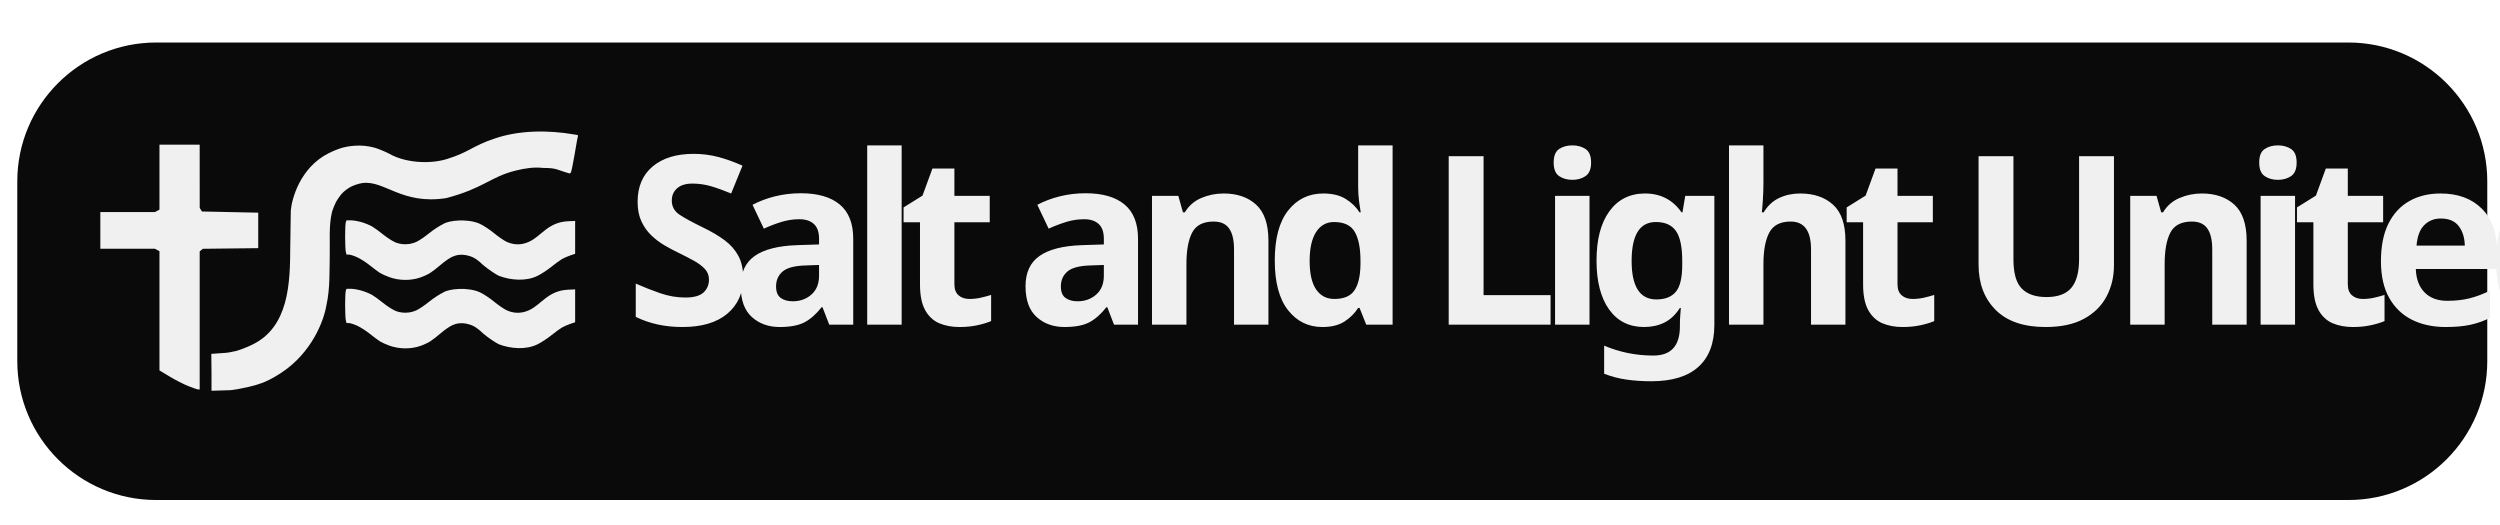
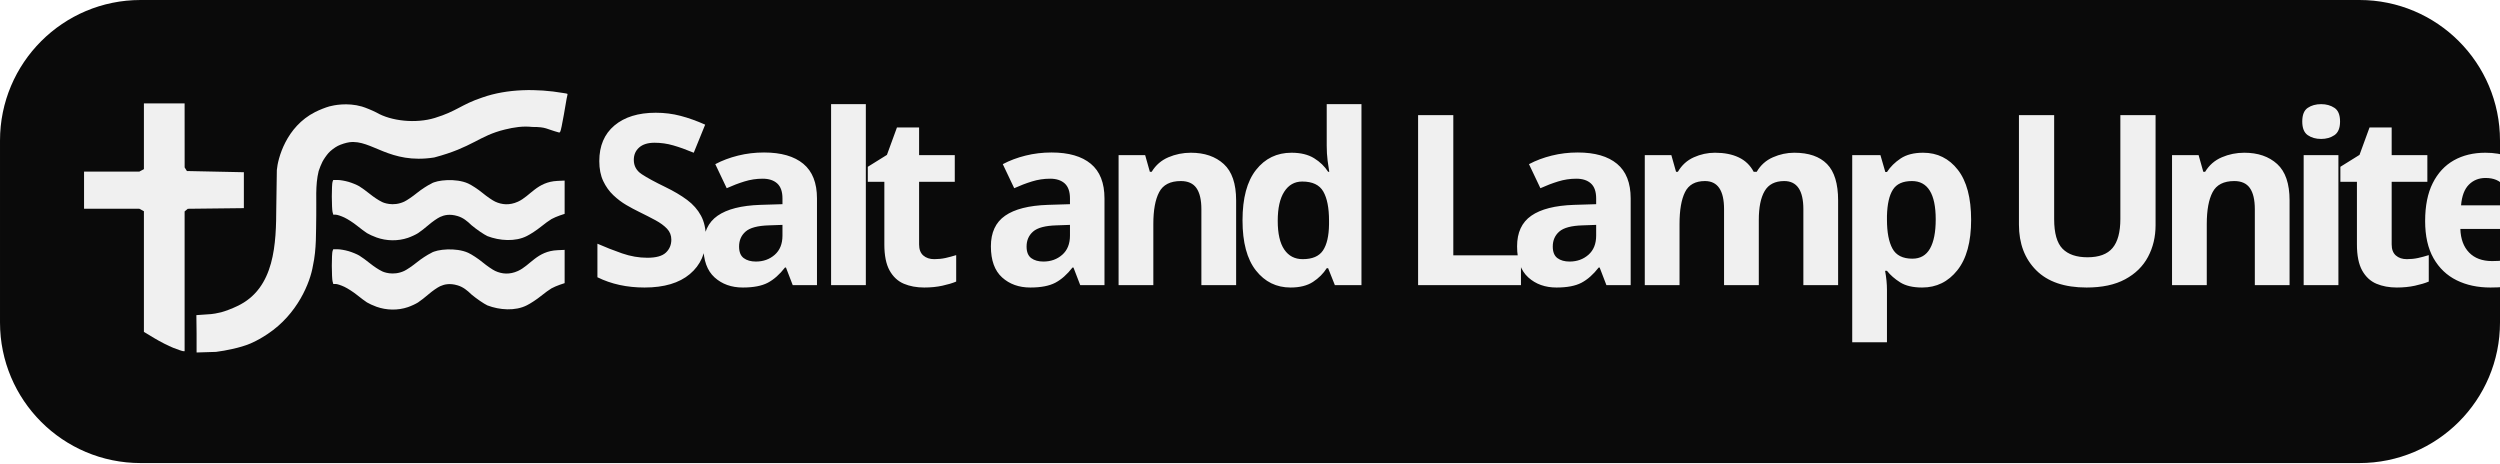
- <svg xmlns="http://www.w3.org/2000/svg" width="1000mm" height="210mm" viewBox="0 0 1000 210" version="1.1" id="svg1">
+ <svg xmlns="http://www.w3.org/2000/svg" width="988mm" height="183mm" viewBox="0 0 988 183" version="1.1" id="svg1">
  <defs id="defs1" />
-   <g id="g27" style="display:inline">
+   <g id="g27" style="display:inline" transform="translate(-6.912436,-17.00416)">
    <path style="display:inline;fill:#0a0a0a;fill-opacity:1;stroke-width:0.265" id="path22" width="988" height="183" x="105.358" y="103.477" transform="translate(-98.44569,-86.47257)" d="m 160.921,103.477 h 876.875 a 55.562,55.562 45 0 1 55.562,55.562 v 71.875 a 55.562,55.562 135 0 1 -55.562,55.562 H 160.921 a 55.562,55.562 45 0 1 -55.562,-55.562 v -71.875 a 55.562,55.562 135 0 1 55.562,-55.562 z" />
    <path style="display:inline;fill:#0a0a0a;fill-opacity:1;stroke-width:0.265" id="path23" width="988" height="183" x="105.358" y="103.477" transform="matrix(0.9922197,0,0,0.9588766,-94.61421,-78.19583)" d="m 162.33,103.477 h 874.056 a 56.972,56.972 45 0 1 56.972,56.972 v 69.056 a 56.972,56.972 135 0 1 -56.972,56.972 l -874.056,0 a 56.972,56.972 45 0 1 -56.972,-56.972 l 0,-69.056 a 56.972,56.972 135 0 1 56.972,-56.972 z" />
    <path d="m 155.718,110.852 c -1.335,-0.475 -3.038,-1.251 -3.785,-1.725 -0.747,-0.474 -2.529,-1.804 -3.96,-2.957 -1.431,-1.153 -3.666,-2.594 -4.967,-3.204 -1.301,-0.609 -2.82,-1.11 -3.375,-1.113 l -1.009,-0.005 -0.285,-1.064 c -0.157,-0.585 -0.288,-3.336 -0.292,-6.112 -0.005,-2.776 0.123,-5.384 0.281,-5.795 l 0.287,-0.748 h 1.756 c 0.966,0 2.912,0.34 4.326,0.755 1.413,0.415 3.315,1.202 4.225,1.749 0.911,0.547 2.827,1.942 4.258,3.1 1.431,1.158 3.454,2.495 4.494,2.972 0.596,0.39 4.551,2.047 8.989,-0.011 1.041,-0.483 3.276,-2.003 4.967,-3.377 1.691,-1.374 4.246,-3.048 5.677,-3.718 2.269,-1.499 9.851,-2.23 14.615,-0.08 1.403,0.633 3.958,2.312 5.677,3.731 1.719,1.418 3.978,2.971 5.019,3.451 2.642,1.217 5.672,1.521 8.989,0.008 4.943,-2.254 7.569,-7.838 15.612,-8.21 l 2.839,-0.131 v 6.576 6.576 l -1.892,0.633 c -1.041,0.348 -2.531,0.994 -3.312,1.435 -0.781,0.441 -2.697,1.834 -4.258,3.096 -1.561,1.262 -4.009,2.873 -5.441,3.58 -4.585,2.367 -10.868,1.885 -15.612,0.056 -1.431,-0.676 -4.26,-2.615 -6.287,-4.307 -1.709,-1.642 -3.269,-2.952 -5.495,-3.619 -3.169,-0.95 -5.32,-0.381 -6.904,0.342 -1.041,0.475 -3.063,1.876 -4.494,3.114 -1.431,1.238 -3.347,2.726 -4.258,3.307 -0.911,0.581 -2.705,1.411 -3.987,1.844 -3.977,1.356 -8.468,1.252 -12.396,-0.145 z" style="display:inline;fill:#f0f0f0;fill-opacity:1;stroke-width:0.473" id="path24" />
    <path d="m 155.718,138.236 c -1.335,-0.475 -3.038,-1.251 -3.785,-1.725 -0.747,-0.474 -2.529,-1.804 -3.96,-2.957 -1.431,-1.153 -3.666,-2.594 -4.967,-3.204 -1.301,-0.609 -2.82,-1.11 -3.375,-1.113 l -1.009,-0.005 -0.285,-1.064 c -0.157,-0.585 -0.288,-3.336 -0.292,-6.112 -0.005,-2.776 0.123,-5.384 0.281,-5.795 l 0.287,-0.748 h 1.756 c 0.966,0 2.912,0.34 4.326,0.755 1.413,0.415 3.315,1.202 4.225,1.749 0.911,0.547 2.827,1.942 4.258,3.1 1.431,1.158 3.454,2.495 4.494,2.972 0.596,0.39 4.551,2.047 8.989,-0.011 1.041,-0.483 3.276,-2.003 4.967,-3.377 1.691,-1.375 4.246,-3.048 5.677,-3.718 2.269,-1.499 9.851,-2.23 14.615,-0.08 1.403,0.633 3.958,2.312 5.677,3.731 1.719,1.418 3.978,2.971 5.019,3.451 2.642,1.217 5.672,1.521 8.989,0.007 4.943,-2.254 7.569,-7.838 15.612,-8.21 l 2.839,-0.131 v 6.576 6.576 l -1.892,0.633 c -1.041,0.348 -2.531,0.994 -3.312,1.435 -0.781,0.441 -2.697,1.834 -4.258,3.096 -1.561,1.262 -4.009,2.872 -5.441,3.58 -4.585,2.367 -10.868,1.885 -15.612,0.056 -1.431,-0.676 -4.26,-2.615 -6.287,-4.307 -1.709,-1.642 -3.269,-2.952 -5.495,-3.619 -3.169,-0.95 -5.32,-0.381 -6.904,0.342 -1.041,0.475 -3.063,1.876 -4.494,3.114 -1.431,1.238 -3.347,2.726 -4.258,3.307 -0.911,0.581 -2.705,1.411 -3.987,1.844 -3.977,1.356 -8.468,1.252 -12.396,-0.145 z" style="display:inline;fill:#f0f0f0;fill-opacity:1;stroke-width:0.473" id="path25" />
    <path style="display:inline;fill:#f0f0f0;fill-opacity:1;stroke-width:0.473" d="m 84.603,148.76 -0.083,-7.216 5.896,-0.415 c 0.594,-0.042 2.352,-0.323 3.903,-0.717 1.551,-0.394 4.416,-1.493 6.368,-2.442 14.981,-7.053 15.348,-24.889 15.416,-39.141 l 0.216,-14.624 c 0.39,-4.587 3.644,-17.102 15.14,-22.923 1.684,-0.853 4.231,-1.861 5.66,-2.242 1.621,-0.431 7.017,-1.604 12.802,0.06 1.413,0.42 3.966,1.466 5.673,2.326 5.9,3.481 15.712,4.469 23.154,2.191 8.797,-2.693 10.372,-5.292 18.8,-8.09 9.915,-3.502 21.673,-3.529 31.834,-1.786 1.978,0.339 1.921,0.156 1.729,1.013 l -0.284,1.328 -1.083,6.281 c -0.596,3.459 -1.229,6.462 -1.42,6.67 l -0.347,0.378 c -5.432,-1.475 -5.049,-2.241 -10.672,-2.237 -3.802,-0.413 -7.24,0.134 -10.881,1.022 -10.362,2.528 -12.63,6.994 -27.913,11.043 -17.753,2.786 -24.694,-7.192 -33.524,-6.021 -1.278,0.17 -3.325,0.816 -4.549,1.436 -1.224,0.62 -2.896,1.892 -3.717,2.827 -0.821,0.935 -1.895,2.492 -2.388,3.46 -0.493,0.969 -1.159,2.613 -1.481,3.653 -1.407,5.616 -0.818,11.718 -0.955,17.504 -0.127,6.699 0.132,13.326 -1.304,19.87 -1.082,6.647 -6.048,19.132 -17.879,27.005 -2.147,1.428 -4.423,2.762 -6.812,3.779 -2.176,0.927 -4.652,1.59 -6.782,2.088 -2.13,0.498 -5.204,1.051 -6.83,1.228 l -7.687,0.239 z" id="path26" />
    <path style="display:inline;fill:#f0f0f0;fill-opacity:1;fill-rule:nonzero;stroke:none;stroke-width:0.93" d="m 272.5,405.78 c -3.62,-1.429 -10.215,-4.792 -14.655,-7.474 l -8.074,-4.877 v -46.895 -46.895 l -1.8,-0.963 -1.8,-0.963 H 224.709 203.246 V 283.291 268.868 h 21.462 21.462 l 1.8,-0.963 1.8,-0.963 v -25.556 -25.556 h 15.818 15.818 l 0.014,24.891 0.014,24.891 0.881,1.396 0.881,1.396 22.135,0.465 22.135,0.465 v 13.957 13.957 l -21.792,0.25 -21.792,0.25 -1.237,1.027 -1.237,1.027 v 54.32 54.32 l -1.163,-0.032 c -0.64,-0.018 -4.125,-1.201 -7.744,-2.63 z" id="path27" transform="matrix(0.5084348,0,0,0.5084348,-63.20642,-51.87023)" />
-     <text xml:space="preserve" style="font-style:normal;font-variant:normal;font-weight:600;font-stretch:normal;font-size:93.371px;line-height:0;font-family:Aileron;-inkscape-font-specification:'Aileron Semi-Bold';font-variant-ligatures:discretionary-ligatures;text-align:start;letter-spacing:-8.643px;writing-mode:lr-tb;direction:ltr;text-anchor:start;fill:#f0f0f0;fill-opacity:1;stroke-width:0.325" x="252.665" y="128.517" id="text27" transform="scale(0.9896546,1.010453)">
-       <tspan id="tspan27" style="font-size:93.371px;letter-spacing:-8.643px;fill:#f0f0f0;fill-opacity:1;stroke-width:0.325" x="252.665" y="128.517">Salt and Light United</tspan>
+     <text xml:space="preserve" style="font-style:normal;font-variant:normal;font-weight:600;font-stretch:normal;font-size:93.132px;line-height:0;font-family:Aileron;-inkscape-font-specification:'Aileron, Semi-Bold';font-variant-ligatures:discretionary-ligatures;font-variant-caps:normal;font-variant-numeric:normal;font-variant-east-asian:normal;text-align:start;letter-spacing:-8.621px;writing-mode:lr-tb;direction:ltr;text-anchor:start;display:inline;fill:#f0f0f0;fill-opacity:1;stroke-width:0.324" x="241.27" y="128.342" id="text5" transform="scale(0.9896546,1.010453)">
+       <tspan id="tspan5" x="241.27" y="128.342" style="stroke-width:0.324">Salt and Lamp United</tspan>
    </text>
  </g>
-   <g id="g7" style="display:none">
+   <g id="g7" style="display:none" transform="translate(-6.912436,-17.00416)">
    <path style="display:inline;fill:#0770bd;fill-opacity:1;stroke-width:0.265" id="path2" width="988" height="183" x="105.358" y="103.477" transform="translate(-98.44569,-86.47257)" d="m 160.921,103.477 h 876.875 a 55.562,55.562 45 0 1 55.562,55.562 v 71.875 a 55.562,55.562 135 0 1 -55.562,55.562 H 160.921 a 55.562,55.562 45 0 1 -55.562,-55.562 v -71.875 a 55.562,55.562 135 0 1 55.562,-55.562 z" />
    <path style="display:inline;fill:#f0f0f0;fill-opacity:1;stroke-width:0.265" id="path3" width="988" height="183" x="105.358" y="103.477" transform="matrix(0.9922197,0,0,0.9588766,-94.61421,-78.19583)" d="m 162.33,103.477 h 874.056 a 56.972,56.972 45 0 1 56.972,56.972 v 69.056 a 56.972,56.972 135 0 1 -56.972,56.972 l -874.056,0 a 56.972,56.972 45 0 1 -56.972,-56.972 l 0,-69.056 a 56.972,56.972 135 0 1 56.972,-56.972 z" />
    <path d="m 155.718,110.852 c -1.335,-0.475 -3.038,-1.251 -3.785,-1.725 -0.747,-0.474 -2.529,-1.804 -3.96,-2.957 -1.431,-1.153 -3.666,-2.594 -4.967,-3.204 -1.301,-0.609 -2.82,-1.11 -3.375,-1.113 l -1.009,-0.005 -0.285,-1.064 c -0.157,-0.585 -0.288,-3.336 -0.292,-6.112 -0.005,-2.776 0.123,-5.384 0.281,-5.795 l 0.287,-0.748 h 1.756 c 0.966,0 2.912,0.34 4.326,0.755 1.413,0.415 3.315,1.202 4.225,1.749 0.911,0.547 2.827,1.942 4.258,3.1 1.431,1.158 3.454,2.495 4.494,2.972 0.596,0.39 4.551,2.047 8.989,-0.011 1.041,-0.483 3.276,-2.003 4.967,-3.377 1.691,-1.374 4.246,-3.048 5.677,-3.718 2.269,-1.499 9.851,-2.23 14.615,-0.08 1.403,0.633 3.958,2.312 5.677,3.731 1.719,1.418 3.978,2.971 5.019,3.451 2.642,1.217 5.672,1.521 8.989,0.008 4.943,-2.254 7.569,-7.838 15.612,-8.21 l 2.839,-0.131 v 6.576 6.576 l -1.892,0.633 c -1.041,0.348 -2.531,0.994 -3.312,1.435 -0.781,0.441 -2.697,1.834 -4.258,3.096 -1.561,1.262 -4.009,2.873 -5.441,3.58 -4.585,2.367 -10.868,1.885 -15.612,0.056 -1.431,-0.676 -4.26,-2.615 -6.287,-4.307 -1.709,-1.642 -3.269,-2.952 -5.495,-3.619 -3.169,-0.95 -5.32,-0.381 -6.904,0.342 -1.041,0.475 -3.063,1.876 -4.494,3.114 -1.431,1.238 -3.347,2.726 -4.258,3.307 -0.911,0.581 -2.705,1.411 -3.987,1.844 -3.977,1.356 -8.468,1.252 -12.396,-0.145 z" style="display:inline;fill:#0770bd;fill-opacity:1;stroke-width:0.473" id="path4" />
    <path d="m 155.718,138.236 c -1.335,-0.475 -3.038,-1.251 -3.785,-1.725 -0.747,-0.474 -2.529,-1.804 -3.96,-2.957 -1.431,-1.153 -3.666,-2.594 -4.967,-3.204 -1.301,-0.609 -2.82,-1.11 -3.375,-1.113 l -1.009,-0.005 -0.285,-1.064 c -0.157,-0.585 -0.288,-3.336 -0.292,-6.112 -0.005,-2.776 0.123,-5.384 0.281,-5.795 l 0.287,-0.748 h 1.756 c 0.966,0 2.912,0.34 4.326,0.755 1.413,0.415 3.315,1.202 4.225,1.749 0.911,0.547 2.827,1.942 4.258,3.1 1.431,1.158 3.454,2.495 4.494,2.972 0.596,0.39 4.551,2.047 8.989,-0.011 1.041,-0.483 3.276,-2.003 4.967,-3.377 1.691,-1.375 4.246,-3.048 5.677,-3.718 2.269,-1.499 9.851,-2.23 14.615,-0.08 1.403,0.633 3.958,2.312 5.677,3.731 1.719,1.418 3.978,2.971 5.019,3.451 2.642,1.217 5.672,1.521 8.989,0.007 4.943,-2.254 7.569,-7.838 15.612,-8.21 l 2.839,-0.131 v 6.576 6.576 l -1.892,0.633 c -1.041,0.348 -2.531,0.994 -3.312,1.435 -0.781,0.441 -2.697,1.834 -4.258,3.096 -1.561,1.262 -4.009,2.872 -5.441,3.58 -4.585,2.367 -10.868,1.885 -15.612,0.056 -1.431,-0.676 -4.26,-2.615 -6.287,-4.307 -1.709,-1.642 -3.269,-2.952 -5.495,-3.619 -3.169,-0.95 -5.32,-0.381 -6.904,0.342 -1.041,0.475 -3.063,1.876 -4.494,3.114 -1.431,1.238 -3.347,2.726 -4.258,3.307 -0.911,0.581 -2.705,1.411 -3.987,1.844 -3.977,1.356 -8.468,1.252 -12.396,-0.145 z" style="display:inline;fill:#0770bd;fill-opacity:1;stroke-width:0.473" id="path5" />
    <path style="display:inline;fill:#0770bd;fill-opacity:1;stroke-width:0.473" d="m 84.603,148.76 -0.083,-7.216 5.896,-0.415 c 0.594,-0.042 2.352,-0.323 3.903,-0.717 1.551,-0.394 4.416,-1.493 6.368,-2.442 14.981,-7.053 15.348,-24.889 15.416,-39.141 l 0.216,-14.624 c 0.39,-4.587 3.644,-17.102 15.14,-22.923 1.684,-0.853 4.231,-1.861 5.66,-2.242 1.621,-0.431 7.017,-1.604 12.802,0.06 1.413,0.42 3.966,1.466 5.673,2.326 5.9,3.481 15.712,4.469 23.154,2.191 8.797,-2.693 10.372,-5.292 18.8,-8.09 9.915,-3.502 21.673,-3.529 31.834,-1.786 1.978,0.339 1.921,0.156 1.729,1.013 l -0.284,1.328 -1.083,6.281 c -0.596,3.459 -1.229,6.462 -1.42,6.67 l -0.347,0.378 c -5.432,-1.475 -5.049,-2.241 -10.672,-2.237 -3.802,-0.413 -7.24,0.134 -10.881,1.022 -10.362,2.528 -12.63,6.994 -27.913,11.043 -17.753,2.786 -24.694,-7.192 -33.524,-6.021 -1.278,0.17 -3.325,0.816 -4.549,1.436 -1.224,0.62 -2.896,1.892 -3.717,2.827 -0.821,0.935 -1.895,2.492 -2.388,3.46 -0.493,0.969 -1.159,2.613 -1.481,3.653 -1.407,5.616 -0.818,11.718 -0.955,17.504 -0.127,6.699 0.132,13.326 -1.304,19.87 -1.082,6.647 -6.048,19.132 -17.879,27.005 -2.147,1.428 -4.423,2.762 -6.812,3.779 -2.176,0.927 -4.652,1.59 -6.782,2.088 -2.13,0.498 -5.204,1.051 -6.83,1.228 l -7.687,0.239 z" id="path6" />
    <path style="display:inline;fill:#0770bd;fill-opacity:1;fill-rule:nonzero;stroke:none;stroke-width:0.93" d="m 272.5,405.78 c -3.62,-1.429 -10.215,-4.792 -14.655,-7.474 l -8.074,-4.877 v -46.895 -46.895 l -1.8,-0.963 -1.8,-0.963 H 224.709 203.246 V 283.291 268.868 h 21.462 21.462 l 1.8,-0.963 1.8,-0.963 v -25.556 -25.556 h 15.818 15.818 l 0.014,24.891 0.014,24.891 0.881,1.396 0.881,1.396 22.135,0.465 22.135,0.465 v 13.957 13.957 l -21.792,0.25 -21.792,0.25 -1.237,1.027 -1.237,1.027 v 54.32 54.32 l -1.163,-0.032 c -0.64,-0.018 -4.125,-1.201 -7.744,-2.63 z" id="path7" transform="matrix(0.5084348,0,0,0.5084348,-63.20642,-51.87023)" />
-     <text xml:space="preserve" style="font-style:normal;font-variant:normal;font-weight:600;font-stretch:normal;font-size:93.371px;line-height:0;font-family:Aileron;-inkscape-font-specification:'Aileron Semi-Bold';font-variant-ligatures:discretionary-ligatures;text-align:start;letter-spacing:-8.643px;writing-mode:lr-tb;direction:ltr;text-anchor:start;fill:#0770bd;fill-opacity:1;stroke-width:0.325" x="252.665" y="128.517" id="text7" transform="scale(0.9896546,1.010453)">
-       <tspan id="tspan7" style="font-size:93.371px;letter-spacing:-8.643px;fill:#0770bd;fill-opacity:1;stroke-width:0.325" x="252.665" y="128.517">Salt and Light United</tspan>
+     <text xml:space="preserve" style="font-style:normal;font-variant:normal;font-weight:600;font-stretch:normal;font-size:93.132px;line-height:0;font-family:Aileron;-inkscape-font-specification:'Aileron, Semi-Bold';font-variant-ligatures:discretionary-ligatures;font-variant-caps:normal;font-variant-numeric:normal;font-variant-east-asian:normal;text-align:start;letter-spacing:-8.621px;writing-mode:lr-tb;direction:ltr;text-anchor:start;display:inline;fill:#0770bd;fill-opacity:1;stroke-width:0.324" x="241.27" y="128.342" id="text4" transform="scale(0.9896546,1.010453)">
+       <tspan id="tspan4" x="241.27" y="128.342" style="fill:#0770bd;fill-opacity:1;stroke-width:0.324">Salt and Lamp United</tspan>
    </text>
  </g>
-   <g id="g37" style="display:none">
+   <g id="g37" style="display:none" transform="translate(-6.912436,-17.00416)">
    <path style="display:inline;fill:#0770bd;fill-opacity:1;stroke-width:0.265" id="path32" width="988" height="183" x="105.358" y="103.477" transform="translate(-98.44569,-86.47257)" d="m 160.921,103.477 h 876.875 a 55.562,55.562 45 0 1 55.562,55.562 v 71.875 a 55.562,55.562 135 0 1 -55.562,55.562 H 160.921 a 55.562,55.562 45 0 1 -55.562,-55.562 v -71.875 a 55.562,55.562 135 0 1 55.562,-55.562 z" />
    <path style="display:inline;fill:#0770bd;fill-opacity:1;stroke-width:0.265" id="path33" width="988" height="183" x="105.358" y="103.477" transform="matrix(0.9922197,0,0,0.9588766,-94.61421,-78.19583)" d="m 162.33,103.477 h 874.056 a 56.972,56.972 45 0 1 56.972,56.972 v 69.056 a 56.972,56.972 135 0 1 -56.972,56.972 l -874.056,0 a 56.972,56.972 45 0 1 -56.972,-56.972 l 0,-69.056 a 56.972,56.972 135 0 1 56.972,-56.972 z" />
    <path d="m 155.718,110.852 c -1.335,-0.475 -3.038,-1.251 -3.785,-1.725 -0.747,-0.474 -2.529,-1.804 -3.96,-2.957 -1.431,-1.153 -3.666,-2.594 -4.967,-3.204 -1.301,-0.609 -2.82,-1.11 -3.375,-1.113 l -1.009,-0.005 -0.285,-1.064 c -0.157,-0.585 -0.288,-3.336 -0.292,-6.112 -0.005,-2.776 0.123,-5.384 0.281,-5.795 l 0.287,-0.748 h 1.756 c 0.966,0 2.912,0.34 4.326,0.755 1.413,0.415 3.315,1.202 4.225,1.749 0.911,0.547 2.827,1.942 4.258,3.1 1.431,1.158 3.454,2.495 4.494,2.972 0.596,0.39 4.551,2.047 8.989,-0.011 1.041,-0.483 3.276,-2.003 4.967,-3.377 1.691,-1.374 4.246,-3.048 5.677,-3.718 2.269,-1.499 9.851,-2.23 14.615,-0.08 1.403,0.633 3.958,2.312 5.677,3.731 1.719,1.418 3.978,2.971 5.019,3.451 2.642,1.217 5.672,1.521 8.989,0.008 4.943,-2.254 7.569,-7.838 15.612,-8.21 l 2.839,-0.131 v 6.576 6.576 l -1.892,0.633 c -1.041,0.348 -2.531,0.994 -3.312,1.435 -0.781,0.441 -2.697,1.834 -4.258,3.096 -1.561,1.262 -4.009,2.873 -5.441,3.58 -4.585,2.367 -10.868,1.885 -15.612,0.056 -1.431,-0.676 -4.26,-2.615 -6.287,-4.307 -1.709,-1.642 -3.269,-2.952 -5.495,-3.619 -3.169,-0.95 -5.32,-0.381 -6.904,0.342 -1.041,0.475 -3.063,1.876 -4.494,3.114 -1.431,1.238 -3.347,2.726 -4.258,3.307 -0.911,0.581 -2.705,1.411 -3.987,1.844 -3.977,1.356 -8.468,1.252 -12.396,-0.145 z" style="display:inline;fill:#f0f0f0;fill-opacity:1;stroke-width:0.473" id="path34" />
    <path d="m 155.718,138.236 c -1.335,-0.475 -3.038,-1.251 -3.785,-1.725 -0.747,-0.474 -2.529,-1.804 -3.96,-2.957 -1.431,-1.153 -3.666,-2.594 -4.967,-3.204 -1.301,-0.609 -2.82,-1.11 -3.375,-1.113 l -1.009,-0.005 -0.285,-1.064 c -0.157,-0.585 -0.288,-3.336 -0.292,-6.112 -0.005,-2.776 0.123,-5.384 0.281,-5.795 l 0.287,-0.748 h 1.756 c 0.966,0 2.912,0.34 4.326,0.755 1.413,0.415 3.315,1.202 4.225,1.749 0.911,0.547 2.827,1.942 4.258,3.1 1.431,1.158 3.454,2.495 4.494,2.972 0.596,0.39 4.551,2.047 8.989,-0.011 1.041,-0.483 3.276,-2.003 4.967,-3.377 1.691,-1.375 4.246,-3.048 5.677,-3.718 2.269,-1.499 9.851,-2.23 14.615,-0.08 1.403,0.633 3.958,2.312 5.677,3.731 1.719,1.418 3.978,2.971 5.019,3.451 2.642,1.217 5.672,1.521 8.989,0.007 4.943,-2.254 7.569,-7.838 15.612,-8.21 l 2.839,-0.131 v 6.576 6.576 l -1.892,0.633 c -1.041,0.348 -2.531,0.994 -3.312,1.435 -0.781,0.441 -2.697,1.834 -4.258,3.096 -1.561,1.262 -4.009,2.872 -5.441,3.58 -4.585,2.367 -10.868,1.885 -15.612,0.056 -1.431,-0.676 -4.26,-2.615 -6.287,-4.307 -1.709,-1.642 -3.269,-2.952 -5.495,-3.619 -3.169,-0.95 -5.32,-0.381 -6.904,0.342 -1.041,0.475 -3.063,1.876 -4.494,3.114 -1.431,1.238 -3.347,2.726 -4.258,3.307 -0.911,0.581 -2.705,1.411 -3.987,1.844 -3.977,1.356 -8.468,1.252 -12.396,-0.145 z" style="display:inline;fill:#f0f0f0;fill-opacity:1;stroke-width:0.473" id="path35" />
    <path style="display:inline;fill:#f0f0f0;fill-opacity:1;stroke-width:0.473" d="m 84.603,148.76 -0.083,-7.216 5.896,-0.415 c 0.594,-0.042 2.352,-0.323 3.903,-0.717 1.551,-0.394 4.416,-1.493 6.368,-2.442 14.981,-7.053 15.348,-24.889 15.416,-39.141 l 0.216,-14.624 c 0.39,-4.587 3.644,-17.102 15.14,-22.923 1.684,-0.853 4.231,-1.861 5.66,-2.242 1.621,-0.431 7.017,-1.604 12.802,0.06 1.413,0.42 3.966,1.466 5.673,2.326 5.9,3.481 15.712,4.469 23.154,2.191 8.797,-2.693 10.372,-5.292 18.8,-8.09 9.915,-3.502 21.673,-3.529 31.834,-1.786 1.978,0.339 1.921,0.156 1.729,1.013 l -0.284,1.328 -1.083,6.281 c -0.596,3.459 -1.229,6.462 -1.42,6.67 l -0.347,0.378 c -5.432,-1.475 -5.049,-2.241 -10.672,-2.237 -3.802,-0.413 -7.24,0.134 -10.881,1.022 -10.362,2.528 -12.63,6.994 -27.913,11.043 -17.753,2.786 -24.694,-7.192 -33.524,-6.021 -1.278,0.17 -3.325,0.816 -4.549,1.436 -1.224,0.62 -2.896,1.892 -3.717,2.827 -0.821,0.935 -1.895,2.492 -2.388,3.46 -0.493,0.969 -1.159,2.613 -1.481,3.653 -1.407,5.616 -0.818,11.718 -0.955,17.504 -0.127,6.699 0.132,13.326 -1.304,19.87 -1.082,6.647 -6.048,19.132 -17.879,27.005 -2.147,1.428 -4.423,2.762 -6.812,3.779 -2.176,0.927 -4.652,1.59 -6.782,2.088 -2.13,0.498 -5.204,1.051 -6.83,1.228 l -7.687,0.239 z" id="path36" />
    <path style="display:inline;fill:#f0f0f0;fill-opacity:1;fill-rule:nonzero;stroke:none;stroke-width:0.93" d="m 272.5,405.78 c -3.62,-1.429 -10.215,-4.792 -14.655,-7.474 l -8.074,-4.877 v -46.895 -46.895 l -1.8,-0.963 -1.8,-0.963 H 224.709 203.246 V 283.291 268.868 h 21.462 21.462 l 1.8,-0.963 1.8,-0.963 v -25.556 -25.556 h 15.818 15.818 l 0.014,24.891 0.014,24.891 0.881,1.396 0.881,1.396 22.135,0.465 22.135,0.465 v 13.957 13.957 l -21.792,0.25 -21.792,0.25 -1.237,1.027 -1.237,1.027 v 54.32 54.32 l -1.163,-0.032 c -0.64,-0.018 -4.125,-1.201 -7.744,-2.63 z" id="path37" transform="matrix(0.5084348,0,0,0.5084348,-63.20642,-51.87023)" />
-     <text xml:space="preserve" style="font-style:normal;font-variant:normal;font-weight:600;font-stretch:normal;font-size:93.371px;line-height:0;font-family:Aileron;-inkscape-font-specification:'Aileron Semi-Bold';font-variant-ligatures:discretionary-ligatures;text-align:start;letter-spacing:-8.643px;writing-mode:lr-tb;direction:ltr;text-anchor:start;fill:#f0f0f0;fill-opacity:1;stroke-width:0.325" x="252.665" y="128.517" id="text37" transform="scale(0.9896546,1.010453)">
-       <tspan id="tspan37" style="font-size:93.371px;letter-spacing:-8.643px;fill:#f0f0f0;fill-opacity:1;stroke-width:0.325" x="252.665" y="128.517">Salt and Light United</tspan>
+     <text xml:space="preserve" style="font-style:normal;font-variant:normal;font-weight:600;font-stretch:normal;font-size:93.132px;line-height:0;font-family:Aileron;-inkscape-font-specification:'Aileron, Semi-Bold';font-variant-ligatures:discretionary-ligatures;font-variant-caps:normal;font-variant-numeric:normal;font-variant-east-asian:normal;text-align:start;letter-spacing:-8.621px;writing-mode:lr-tb;direction:ltr;text-anchor:start;display:inline;fill:#f0f0f0;fill-opacity:1;stroke-width:0.324" x="241.27" y="128.342" id="text3" transform="scale(0.9896546,1.010453)">
+       <tspan id="tspan3" x="241.27" y="128.342" style="stroke-width:0.324">Salt and Lamp United</tspan>
    </text>
  </g>
</svg>
